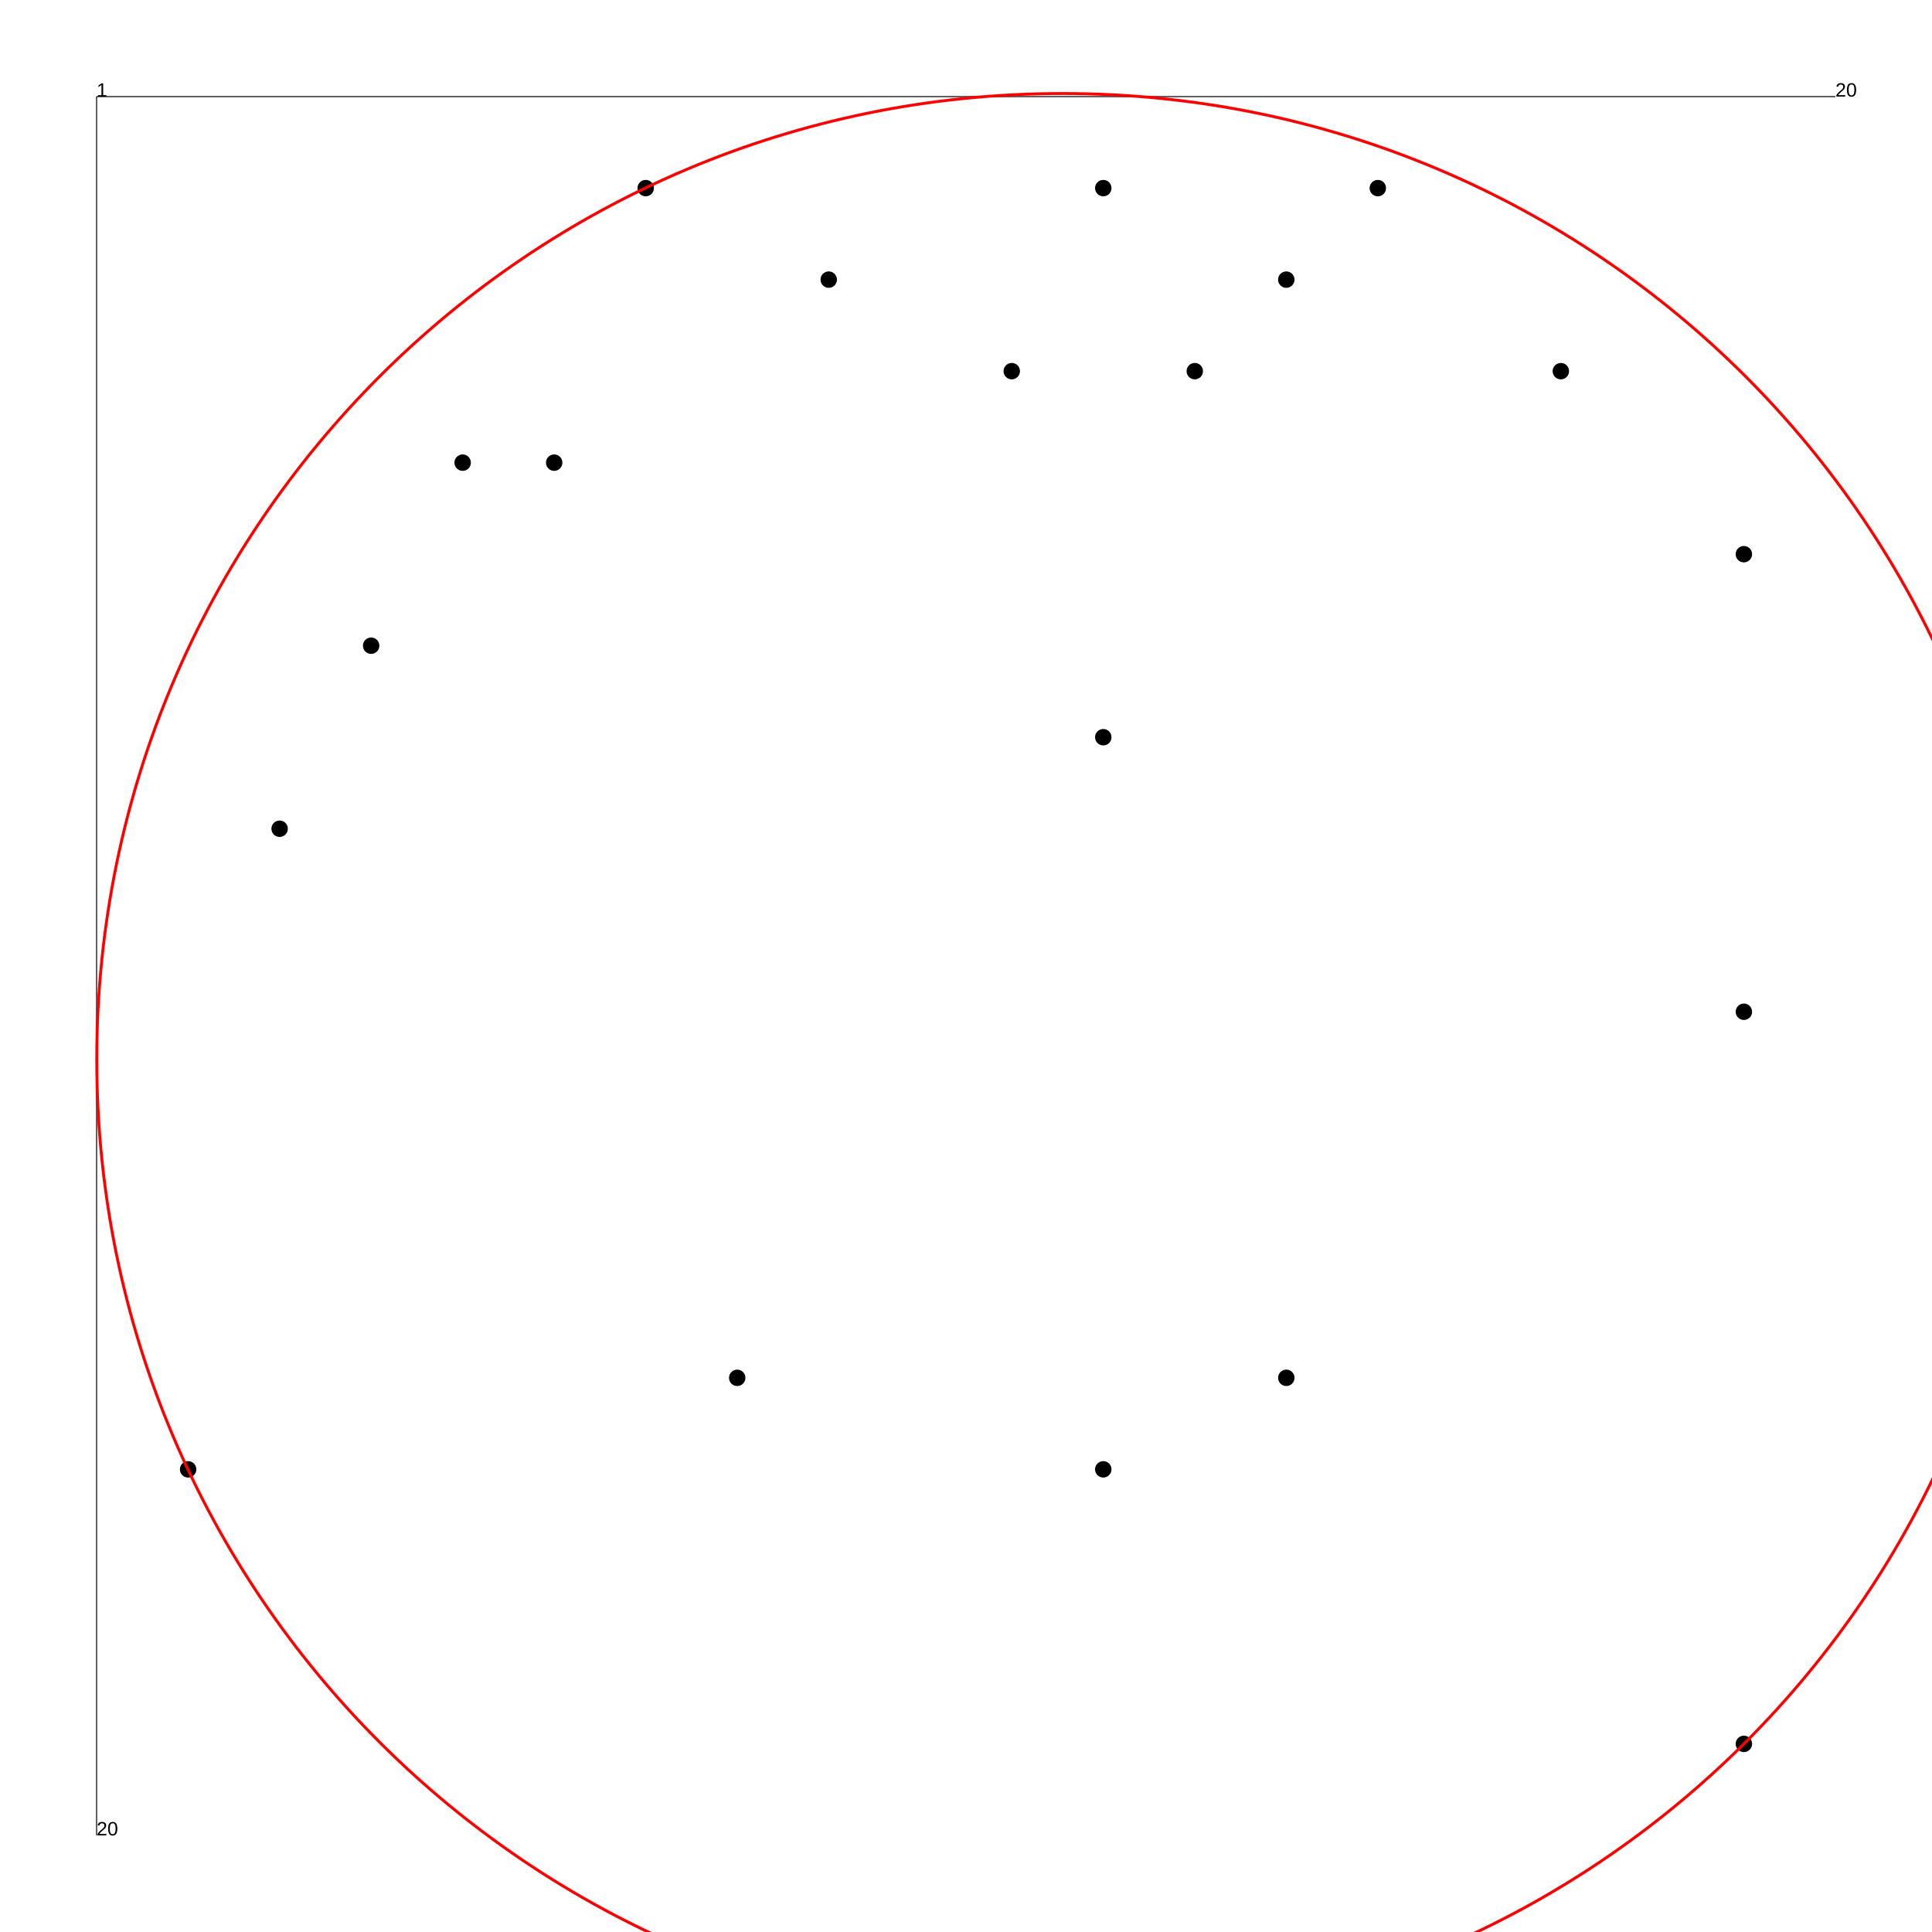
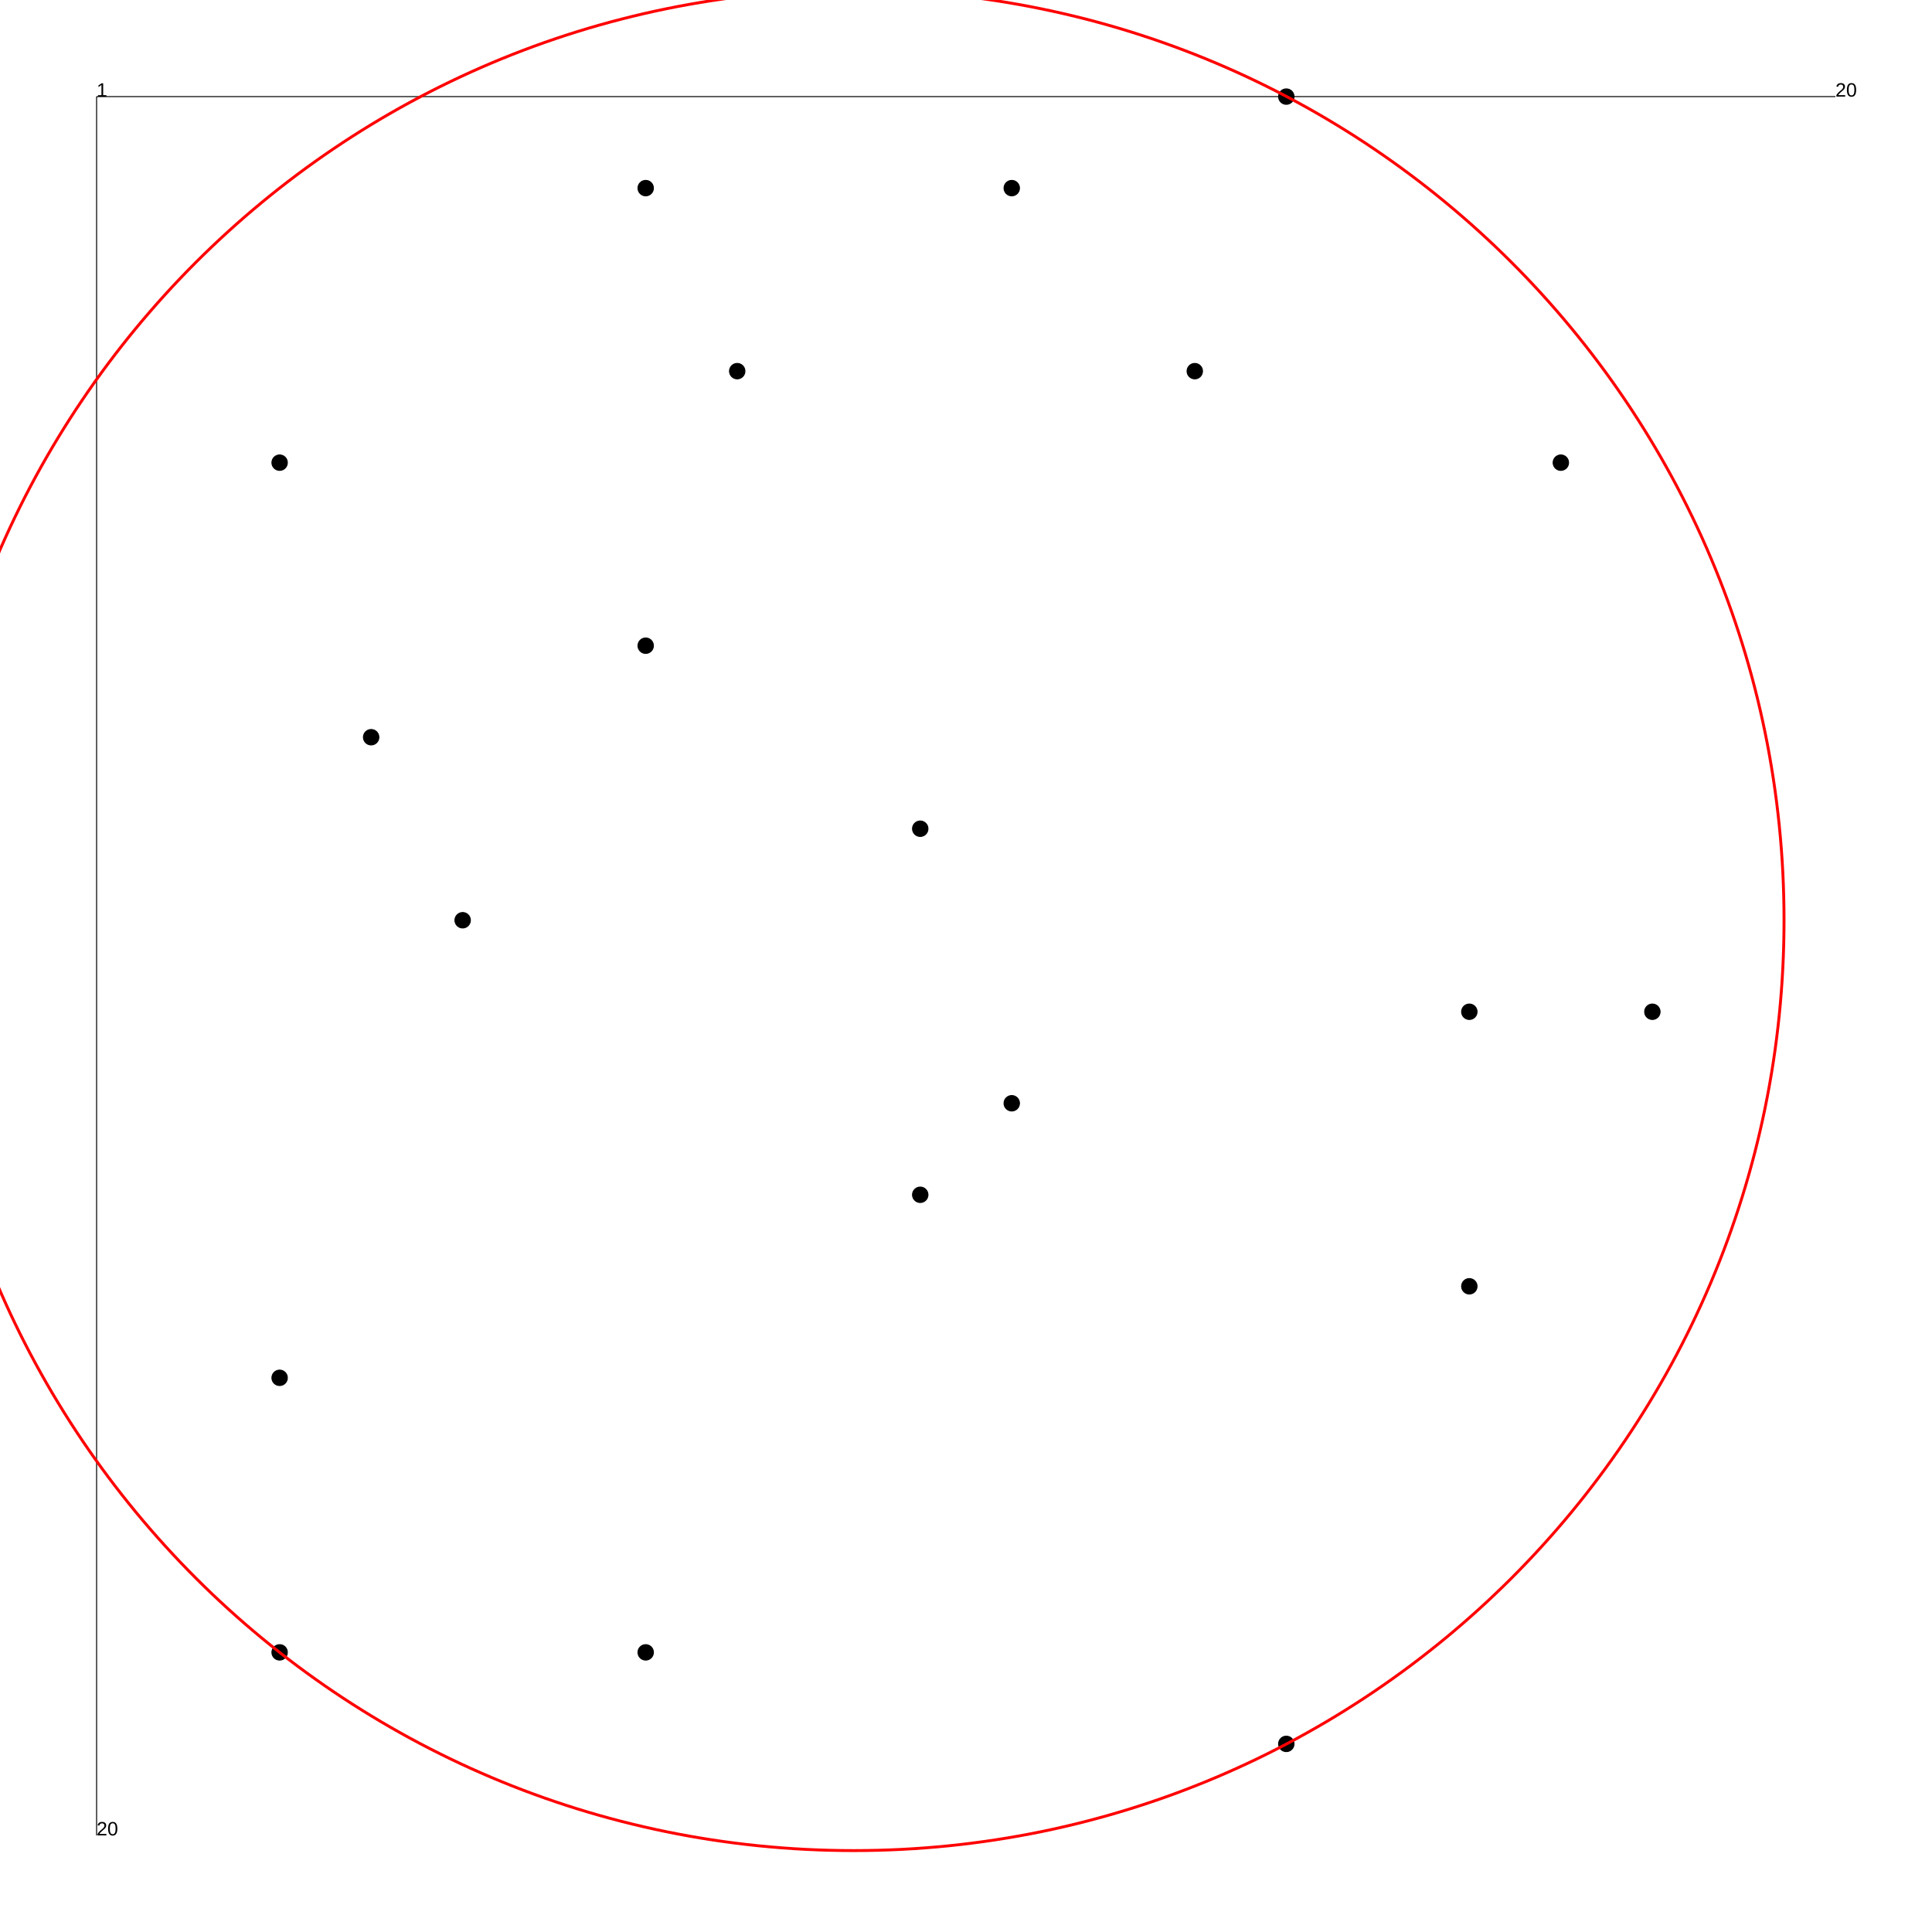
<svg xmlns="http://www.w3.org/2000/svg" width="2000" height="2000" version="1.1" style="background-color: white">
  <rect x="0" y="0" width="2000" height="2000" fill="#ffffff" />
  <line x1="100" y1="100" x2="1900" y2="100" stroke="black" />
  <text x="1900" y="100" font-family="Arial" font-size="20">20</text>
  <line x1="100" y1="100" x2="100" y2="1900" stroke="black" />
  <text x="100" y="100" font-family="Arial" font-size="20">1</text>
  <text x="100" y="1900" font-family="Arial" font-size="20">20</text>
-   <circle cx="1615.789" cy="384.211" r="8" stroke="black" stroke-width="1" fill="black" />
-   <circle cx="573.684" cy="478.947" r="8" stroke="black" stroke-width="1" fill="black" />
-   <circle cx="1805.263" cy="573.684" r="8" stroke="black" stroke-width="1" fill="black" />
-   <circle cx="1142.105" cy="763.158" r="8" stroke="black" stroke-width="1" fill="black" />
-   <circle cx="1142.105" cy="194.737" r="8" stroke="black" stroke-width="1" fill="black" />
-   <circle cx="384.211" cy="668.421" r="8" stroke="black" stroke-width="1" fill="black" />
-   <circle cx="194.737" cy="1521.053" r="8" stroke="black" stroke-width="1" fill="black" />
-   <circle cx="1331.579" cy="1426.316" r="8" stroke="black" stroke-width="1" fill="black" />
-   <circle cx="1805.263" cy="1805.263" r="8" stroke="black" stroke-width="1" fill="black" />
-   <circle cx="1331.579" cy="289.474" r="8" stroke="black" stroke-width="1" fill="black" />
-   <circle cx="1805.263" cy="1047.368" r="8" stroke="black" stroke-width="1" fill="black" />
-   <circle cx="857.895" cy="289.474" r="8" stroke="black" stroke-width="1" fill="black" />
-   <circle cx="1047.368" cy="384.211" r="8" stroke="black" stroke-width="1" fill="black" />
-   <circle cx="763.158" cy="1426.316" r="8" stroke="black" stroke-width="1" fill="black" />
-   <circle cx="1426.316" cy="194.737" r="8" stroke="black" stroke-width="1" fill="black" />
-   <circle cx="289.474" cy="857.895" r="8" stroke="black" stroke-width="1" fill="black" />
-   <circle cx="478.947" cy="478.947" r="8" stroke="black" stroke-width="1" fill="black" />
+   <circle cx="1521.053" cy="1331.579" r="8" stroke="black" stroke-width="1" fill="black" />
+   <circle cx="1331.579" cy="100" r="8" stroke="black" stroke-width="1" fill="black" />
+   <circle cx="763.158" cy="384.211" r="8" stroke="black" stroke-width="1" fill="black" />
+   <circle cx="668.421" cy="1710.526" r="8" stroke="black" stroke-width="1" fill="black" />
+   <circle cx="952.632" cy="1236.842" r="8" stroke="black" stroke-width="1" fill="black" />
+   <circle cx="289.474" cy="1426.316" r="8" stroke="black" stroke-width="1" fill="black" />
+   <circle cx="384.211" cy="763.158" r="8" stroke="black" stroke-width="1" fill="black" />
+   <circle cx="1047.368" cy="1142.105" r="8" stroke="black" stroke-width="1" fill="black" />
+   <circle cx="1047.368" cy="194.737" r="8" stroke="black" stroke-width="1" fill="black" />
+   <circle cx="289.474" cy="478.947" r="8" stroke="black" stroke-width="1" fill="black" />
+   <circle cx="1331.579" cy="1805.263" r="8" stroke="black" stroke-width="1" fill="black" />
+   <circle cx="1710.526" cy="1047.368" r="8" stroke="black" stroke-width="1" fill="black" />
  <circle cx="1236.842" cy="384.211" r="8" stroke="black" stroke-width="1" fill="black" />
+   <circle cx="952.632" cy="857.895" r="8" stroke="black" stroke-width="1" fill="black" />
+   <circle cx="1615.789" cy="478.947" r="8" stroke="black" stroke-width="1" fill="black" />
  <circle cx="668.421" cy="194.737" r="8" stroke="black" stroke-width="1" fill="black" />
-   <circle cx="1142.105" cy="1521.053" r="8" stroke="black" stroke-width="1" fill="black" />
-   <circle cx="1099.979" cy="1096.609" r="999.808" stroke="red" stroke-width="3" fill="transparent" fill-opacity="0" />
+   <circle cx="478.947" cy="952.632" r="8" stroke="black" stroke-width="1" fill="black" />
+   <circle cx="1521.053" cy="1047.368" r="8" stroke="black" stroke-width="1" fill="black" />
+   <circle cx="289.474" cy="1710.526" r="8" stroke="black" stroke-width="1" fill="black" />
+   <circle cx="668.421" cy="668.421" r="8" stroke="black" stroke-width="1" fill="black" />
+   <circle cx="883.732" cy="952.632" r="963.093" stroke="red" stroke-width="3" fill="transparent" fill-opacity="0" />
</svg>
